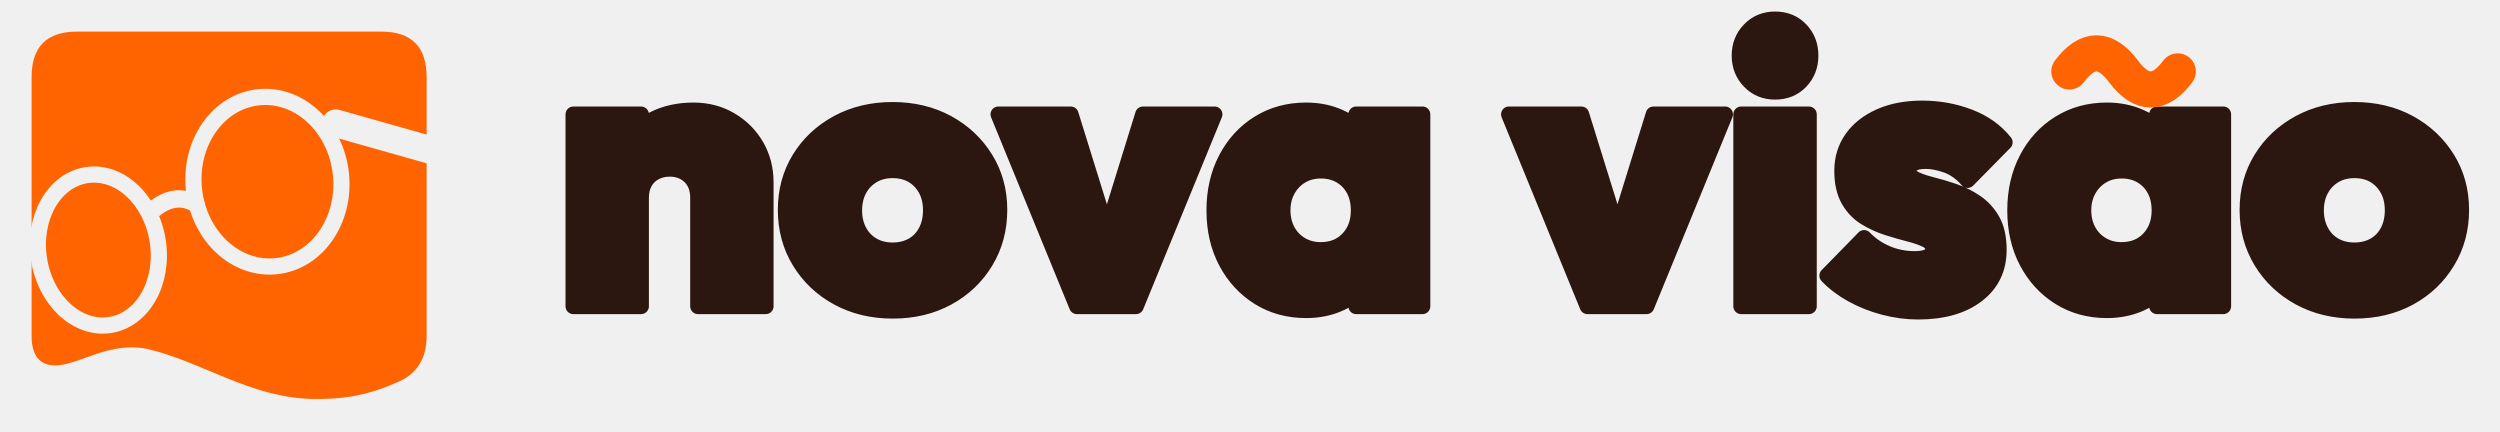
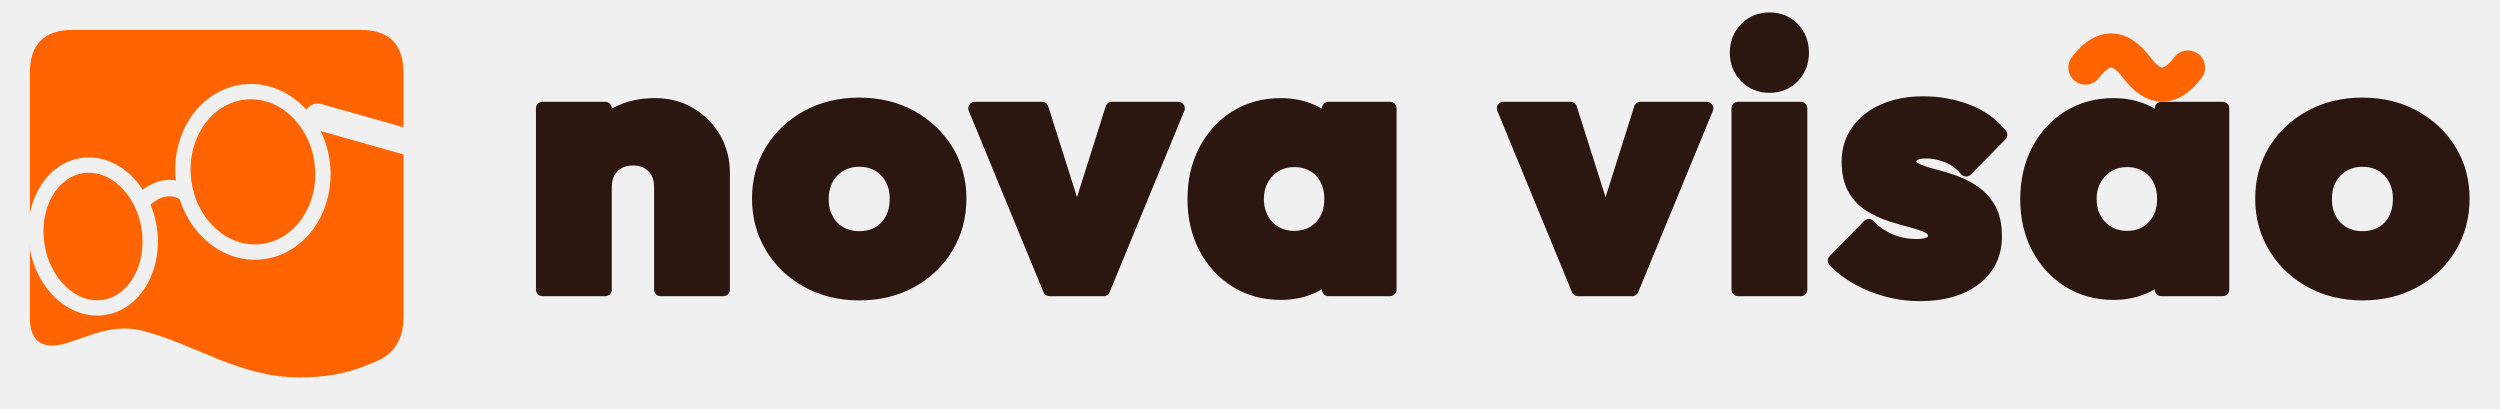
- <svg xmlns="http://www.w3.org/2000/svg" viewBox="0 0 474.65 82" role="img" aria-label="Nova Visão ótica">
+ <svg xmlns="http://www.w3.org/2000/svg" viewBox="0 0 501.87 82" role="img" aria-label="Nova Visão ótica">
  <defs>
    <mask id="k" maskUnits="userSpaceOnUse" x="-20" y="-20" width="150" height="140">
      <rect x="-20" y="-20" width="150" height="140" fill="#fff" />
      <g fill="none" stroke="#000" stroke-width="4.1" stroke-linecap="round">
        <ellipse cx="16.9" cy="55.3" rx="15.2" ry="19.2" transform="rotate(-9 16.9 55.3)" />
        <ellipse cx="59.7" cy="38.0" rx="18.7" ry="21.5" transform="rotate(-6 59.7 38.0)" />
        <path d="M30.1 45.7Q36 40.3 41.6 43.6" stroke-width="4.4" />
      </g>
      <path d="M77 23.2L106 31.4" stroke="#000" stroke-width="7" stroke-linecap="round" fill="none" />
    </mask>
  </defs>
  <g transform="translate(6 6) scale(0.75)">
    <g mask="url(#k)">
      <path d="M11.5 0H88.5Q100 0 100 11.5V77Q100 86 92 89C84 92.5 78 93 72 93C56 93 44 84 30 80.5C20 78 12 84.5 6 84.5Q0 84.5 0 77V11.5Q0 0 11.5 0Z" fill="#FF6400" />
    </g>
  </g>
-   <path d="M132.53 58.15L132.53 37.55Q132.53 35.00 131.01 33.52Q129.49 32.05 127.16 32.05Q125.58 32.05 124.34 32.72Q123.10 33.38 122.40 34.62Q121.71 35.87 121.71 37.55L116.72 35.22Q116.72 30.85 118.65 27.65Q120.57 24.46 123.95 22.71Q127.34 20.96 131.63 20.96Q135.59 20.96 138.69 22.80Q141.80 24.63 143.59 27.71Q145.38 30.80 145.38 34.62L145.38 58.15L132.53 58.15ZM108.86 58.15L108.86 21.71L121.71 21.71L121.71 58.15L108.86 58.15ZM169.50 59.00Q163.69 59.00 159.09 56.51Q154.49 54.01 151.83 49.65Q149.17 45.29 149.17 39.86Q149.17 34.42 151.80 30.14Q154.43 25.85 159.03 23.35Q163.64 20.86 169.45 20.86Q175.28 20.86 179.86 23.34Q184.43 25.83 187.09 30.13Q189.75 34.42 189.75 39.86Q189.75 45.29 187.12 49.65Q184.49 54.01 179.91 56.51Q175.34 59.00 169.50 59.00ZM169.45 47.53Q171.64 47.53 173.29 46.59Q174.93 45.64 175.83 43.91Q176.73 42.18 176.73 39.91Q176.73 37.64 175.80 35.93Q174.86 34.22 173.25 33.27Q171.64 32.33 169.45 32.33Q167.33 32.33 165.69 33.30Q164.04 34.28 163.11 35.99Q162.19 37.70 162.19 39.96Q162.19 42.18 163.11 43.91Q164.04 45.64 165.69 46.59Q167.33 47.53 169.45 47.53ZM204.47 58.15L189.55 21.71L203.29 21.71L212.82 52.38L207.51 52.38L217.01 21.71L230.60 21.71L215.67 58.15L204.47 58.15ZM247.99 58.90Q242.93 58.90 238.99 56.44Q235.05 53.97 232.80 49.71Q230.55 45.44 230.55 39.95Q230.55 34.44 232.80 30.15Q235.05 25.85 238.99 23.41Q242.93 20.96 247.99 20.96Q251.44 20.96 254.29 22.23Q257.13 23.50 258.97 25.74Q260.81 27.99 261.19 30.89L261.19 48.97Q260.81 51.87 258.98 54.12Q257.15 56.36 254.30 57.63Q251.44 58.90 247.99 58.90ZM250.74 47.46Q253.99 47.46 255.98 45.35Q257.96 43.24 257.96 39.93Q257.96 37.70 257.07 36.02Q256.18 34.34 254.56 33.37Q252.93 32.40 250.79 32.40Q248.68 32.40 247.05 33.37Q245.42 34.34 244.47 36.05Q243.52 37.75 243.52 39.93Q243.52 42.11 244.44 43.81Q245.37 45.52 247.02 46.49Q248.68 47.46 250.74 47.46ZM257.49 58.15L257.49 48.37L259.34 39.48L257.49 30.67L257.49 21.71L270.07 21.71L270.07 58.15L257.49 58.15ZM301.40 58.15L286.48 21.71L300.23 21.71L309.76 52.38L304.44 52.38L313.94 21.71L327.53 21.71L312.61 58.15L301.40 58.15ZM330.58 58.15L330.58 21.71L343.44 21.71L343.44 58.15L330.58 58.15ZM337.01 17.42Q334.11 17.42 332.19 15.43Q330.27 13.45 330.27 10.55Q330.27 7.65 332.19 5.67Q334.11 3.68 337.01 3.68Q339.98 3.68 341.87 5.67Q343.75 7.65 343.75 10.55Q343.75 13.45 341.87 15.43Q339.98 17.42 337.01 17.42ZM364.19 59.17Q360.89 59.17 357.64 58.30Q354.39 57.44 351.62 55.90Q348.85 54.37 346.92 52.33L353.92 45.17Q355.73 47.06 358.21 48.11Q360.69 49.17 363.53 49.17Q365.21 49.17 366.11 48.70Q367.01 48.23 367.01 47.37Q367.01 46.16 365.75 45.54Q364.49 44.91 362.53 44.41Q360.57 43.91 358.38 43.22Q356.19 42.52 354.20 41.31Q352.21 40.10 350.98 37.95Q349.75 35.80 349.75 32.43Q349.75 28.95 351.62 26.30Q353.49 23.65 356.92 22.12Q360.36 20.59 364.94 20.59Q369.65 20.59 373.86 22.20Q378.07 23.81 380.63 27.02L373.57 34.19Q371.79 32.14 369.61 31.36Q367.44 30.58 365.64 30.58Q363.93 30.58 363.16 31.09Q362.39 31.59 362.39 32.41Q362.39 33.41 363.62 34.02Q364.85 34.62 366.82 35.11Q368.78 35.60 370.94 36.34Q373.10 37.07 375.06 38.38Q377.02 39.69 378.26 41.85Q379.49 44.01 379.49 47.45Q379.49 52.84 375.35 56.00Q371.21 59.17 364.19 59.17ZM400.03 58.90Q394.97 58.90 391.03 56.44Q387.08 53.97 384.84 49.71Q382.59 45.44 382.59 39.95Q382.59 34.44 384.84 30.15Q387.08 25.85 391.03 23.41Q394.97 20.96 400.03 20.96Q403.48 20.96 406.33 22.23Q409.17 23.50 411.01 25.74Q412.85 27.99 413.22 30.89L413.22 48.97Q412.85 51.87 411.02 54.12Q409.19 56.36 406.34 57.63Q403.48 58.90 400.03 58.90ZM402.78 47.46Q406.03 47.46 408.01 45.35Q410.00 43.24 410.00 39.93Q410.00 37.70 409.11 36.02Q408.22 34.34 406.60 33.37Q404.97 32.40 402.83 32.40Q400.71 32.40 399.09 33.37Q397.46 34.34 396.51 36.05Q395.56 37.75 395.56 39.93Q395.56 42.11 396.48 43.81Q397.41 45.52 399.06 46.49Q400.71 47.46 402.78 47.46ZM409.53 58.15L409.53 48.37L411.38 39.48L409.53 30.67L409.53 21.71L422.11 21.71L422.11 58.15L409.53 58.15ZM447.04 59.00Q441.22 59.00 436.62 56.51Q432.02 54.01 429.36 49.65Q426.70 45.29 426.70 39.86Q426.70 34.42 429.33 30.14Q431.96 25.85 436.57 23.35Q441.17 20.86 446.98 20.86Q452.82 20.86 457.39 23.34Q461.97 25.83 464.63 30.13Q467.29 34.42 467.29 39.86Q467.29 45.29 464.65 49.65Q462.02 54.01 457.45 56.51Q452.87 59.00 447.04 59.00ZM446.98 47.53Q449.17 47.53 450.82 46.59Q452.47 45.64 453.37 43.91Q454.27 42.18 454.27 39.91Q454.27 37.64 453.33 35.93Q452.39 34.22 450.78 33.27Q449.17 32.33 446.98 32.33Q444.86 32.33 443.22 33.30Q441.57 34.28 440.65 35.99Q439.72 37.70 439.72 39.96Q439.72 42.18 440.65 43.91Q441.57 45.64 443.22 46.59Q444.86 47.53 446.98 47.53Z" fill="#2B1710" stroke="#2B1710" stroke-width="2.98" stroke-linejoin="round" />
-   <path d="M392.89 13.56Q398.04 6.7 403.18 13.56T413.47 13.56" fill="none" stroke="#FF6400" stroke-width="6.86" stroke-linecap="round" />
+   <path d="M132.61 58.15L132.61 37.55Q132.61 34.94 131.05 33.42Q129.50 31.91 127.10 31.91Q125.48 31.91 124.20 32.59Q122.93 33.28 122.22 34.55Q121.51 35.83 121.51 37.55L116.61 35.24Q116.61 30.89 118.53 27.69Q120.45 24.50 123.82 22.75Q127.19 21.00 131.46 21.00Q135.43 21.00 138.54 22.84Q141.64 24.69 143.43 27.78Q145.22 30.87 145.22 34.68L145.22 58.15L132.61 58.15ZM108.90 58.15L108.90 21.74L121.51 21.74L121.51 58.15L108.90 58.15ZM172.52 59.00Q166.74 59.00 162.16 56.50Q157.57 54.00 154.92 49.65Q152.27 45.30 152.27 39.87Q152.27 34.45 154.89 30.17Q157.52 25.89 162.10 23.39Q166.69 20.90 172.47 20.90Q178.28 20.90 182.84 23.38Q187.39 25.87 190.05 30.16Q192.70 34.45 192.70 39.87Q192.70 45.30 190.07 49.65Q187.44 54.00 182.89 56.50Q178.33 59.00 172.52 59.00ZM172.47 47.71Q174.71 47.71 176.39 46.74Q178.07 45.77 178.99 44.00Q179.91 42.23 179.91 39.92Q179.91 37.61 178.96 35.87Q178.00 34.12 176.35 33.15Q174.71 32.18 172.47 32.18Q170.31 32.18 168.63 33.18Q166.94 34.17 166.00 35.92Q165.05 37.66 165.05 39.97Q165.05 42.23 166.00 44.00Q166.94 45.77 168.63 46.74Q170.31 47.71 172.47 47.71ZM210.68 58.15L195.68 21.74L209.19 21.74L218.87 52.33L213.55 52.33L223.21 21.74L236.55 21.74L221.55 58.15L210.68 58.15ZM257.12 58.90Q252.06 58.90 248.12 56.44Q244.18 53.97 241.94 49.71Q239.69 45.45 239.69 39.97Q239.69 34.47 241.94 30.18Q244.18 25.89 248.12 23.44Q252.06 21.00 257.12 21.00Q260.60 21.00 263.46 22.29Q266.33 23.58 268.16 25.87Q270.00 28.16 270.36 31.11L270.36 48.78Q270.00 51.74 268.18 54.03Q266.35 56.31 263.48 57.60Q260.60 58.90 257.12 58.90ZM259.79 47.65Q263.11 47.65 265.14 45.49Q267.16 43.33 267.16 39.95Q267.16 37.66 266.26 35.95Q265.35 34.23 263.69 33.23Q262.03 32.24 259.84 32.24Q257.68 32.24 256.02 33.23Q254.36 34.23 253.39 35.97Q252.42 37.71 252.42 39.95Q252.42 42.18 253.37 43.92Q254.31 45.66 256.00 46.66Q257.68 47.65 259.79 47.65ZM266.69 58.15L266.69 48.38L268.52 39.50L266.69 30.70L266.69 21.74L279.05 21.74L279.05 58.15L266.69 58.15ZM316.78 58.15L301.79 21.74L315.29 21.74L324.98 52.33L319.66 52.33L329.31 21.74L342.65 21.74L327.66 58.15L316.78 58.15ZM348.90 58.15L348.90 21.74L361.51 21.74L361.51 58.15L348.90 58.15ZM355.20 17.33Q352.35 17.33 350.45 15.38Q348.56 13.42 348.56 10.57Q348.56 7.71 350.45 5.76Q352.35 3.80 355.20 3.80Q358.13 3.80 359.99 5.76Q361.84 7.71 361.84 10.57Q361.84 13.42 359.99 15.38Q358.13 17.33 355.20 17.33ZM385.37 59.15Q382.08 59.15 378.86 58.29Q375.64 57.43 372.90 55.90Q370.15 54.37 368.23 52.33L375.14 45.27Q376.95 47.17 379.43 48.23Q381.90 49.29 384.75 49.29Q386.49 49.29 387.42 48.80Q388.35 48.31 388.35 47.41Q388.35 46.18 387.08 45.54Q385.82 44.91 383.84 44.40Q381.87 43.89 379.68 43.20Q377.48 42.50 375.49 41.29Q373.49 40.09 372.25 37.95Q371.01 35.80 371.01 32.44Q371.01 28.96 372.87 26.32Q374.73 23.68 378.14 22.16Q381.54 20.64 386.11 20.64Q390.79 20.64 394.95 22.24Q399.12 23.85 401.66 27.06L394.70 34.13Q392.93 32.08 390.76 31.29Q388.59 30.50 386.75 30.50Q385.01 30.50 384.21 31.02Q383.40 31.53 383.40 32.39Q383.40 33.42 384.64 34.03Q385.88 34.65 387.85 35.14Q389.82 35.64 391.99 36.37Q394.16 37.10 396.13 38.41Q398.11 39.72 399.35 41.87Q400.58 44.02 400.58 47.46Q400.58 52.83 396.47 55.99Q392.35 59.15 385.37 59.15ZM424.29 58.90Q419.24 58.90 415.30 56.44Q411.36 53.97 409.11 49.71Q406.86 45.45 406.86 39.97Q406.86 34.47 409.11 30.18Q411.36 25.89 415.30 23.44Q419.24 21.00 424.29 21.00Q427.78 21.00 430.64 22.29Q433.50 23.58 435.34 25.87Q437.18 28.16 437.54 31.11L437.54 48.78Q437.18 51.74 435.35 54.03Q433.52 56.31 430.65 57.60Q427.78 58.90 424.29 58.90ZM426.97 47.65Q430.29 47.65 432.31 45.49Q434.34 43.33 434.34 39.95Q434.34 37.66 433.43 35.95Q432.52 34.23 430.86 33.23Q429.20 32.24 427.02 32.24Q424.86 32.24 423.20 33.23Q421.54 34.23 420.57 35.97Q419.59 37.71 419.59 39.95Q419.59 42.18 420.54 43.92Q421.49 45.66 423.17 46.66Q424.86 47.65 426.97 47.65ZM433.87 58.15L433.87 48.38L435.70 39.50L433.87 30.70L433.87 21.74L446.22 21.74L446.22 58.15L433.87 58.15ZM474.29 59.00Q468.50 59.00 463.92 56.50Q459.34 54.00 456.69 49.65Q454.03 45.30 454.03 39.87Q454.03 34.45 456.66 30.17Q459.29 25.89 463.87 23.39Q468.45 20.90 474.24 20.90Q480.04 20.90 484.60 23.38Q489.16 25.87 491.81 30.16Q494.46 34.45 494.46 39.87Q494.46 45.30 491.84 49.65Q489.21 54.00 484.65 56.50Q480.09 59.00 474.29 59.00ZM474.24 47.71Q476.47 47.71 478.16 46.74Q479.84 45.77 480.76 44.00Q481.68 42.23 481.68 39.92Q481.68 37.61 480.72 35.87Q479.76 34.12 478.12 33.15Q476.47 32.18 474.24 32.18Q472.07 32.18 470.39 33.18Q468.71 34.17 467.76 35.92Q466.82 37.66 466.82 39.97Q466.82 42.23 467.76 44.00Q468.71 45.77 470.39 46.74Q472.07 47.71 474.24 47.71Z" fill="#2B1710" stroke="#2B1710" stroke-width="2.61" stroke-linejoin="round" />
+   <path d="M418.65 13.56Q423.8 6.7 428.94 13.56T439.23 13.56" fill="none" stroke="#FF6400" stroke-width="6.86" stroke-linecap="round" />
</svg>
